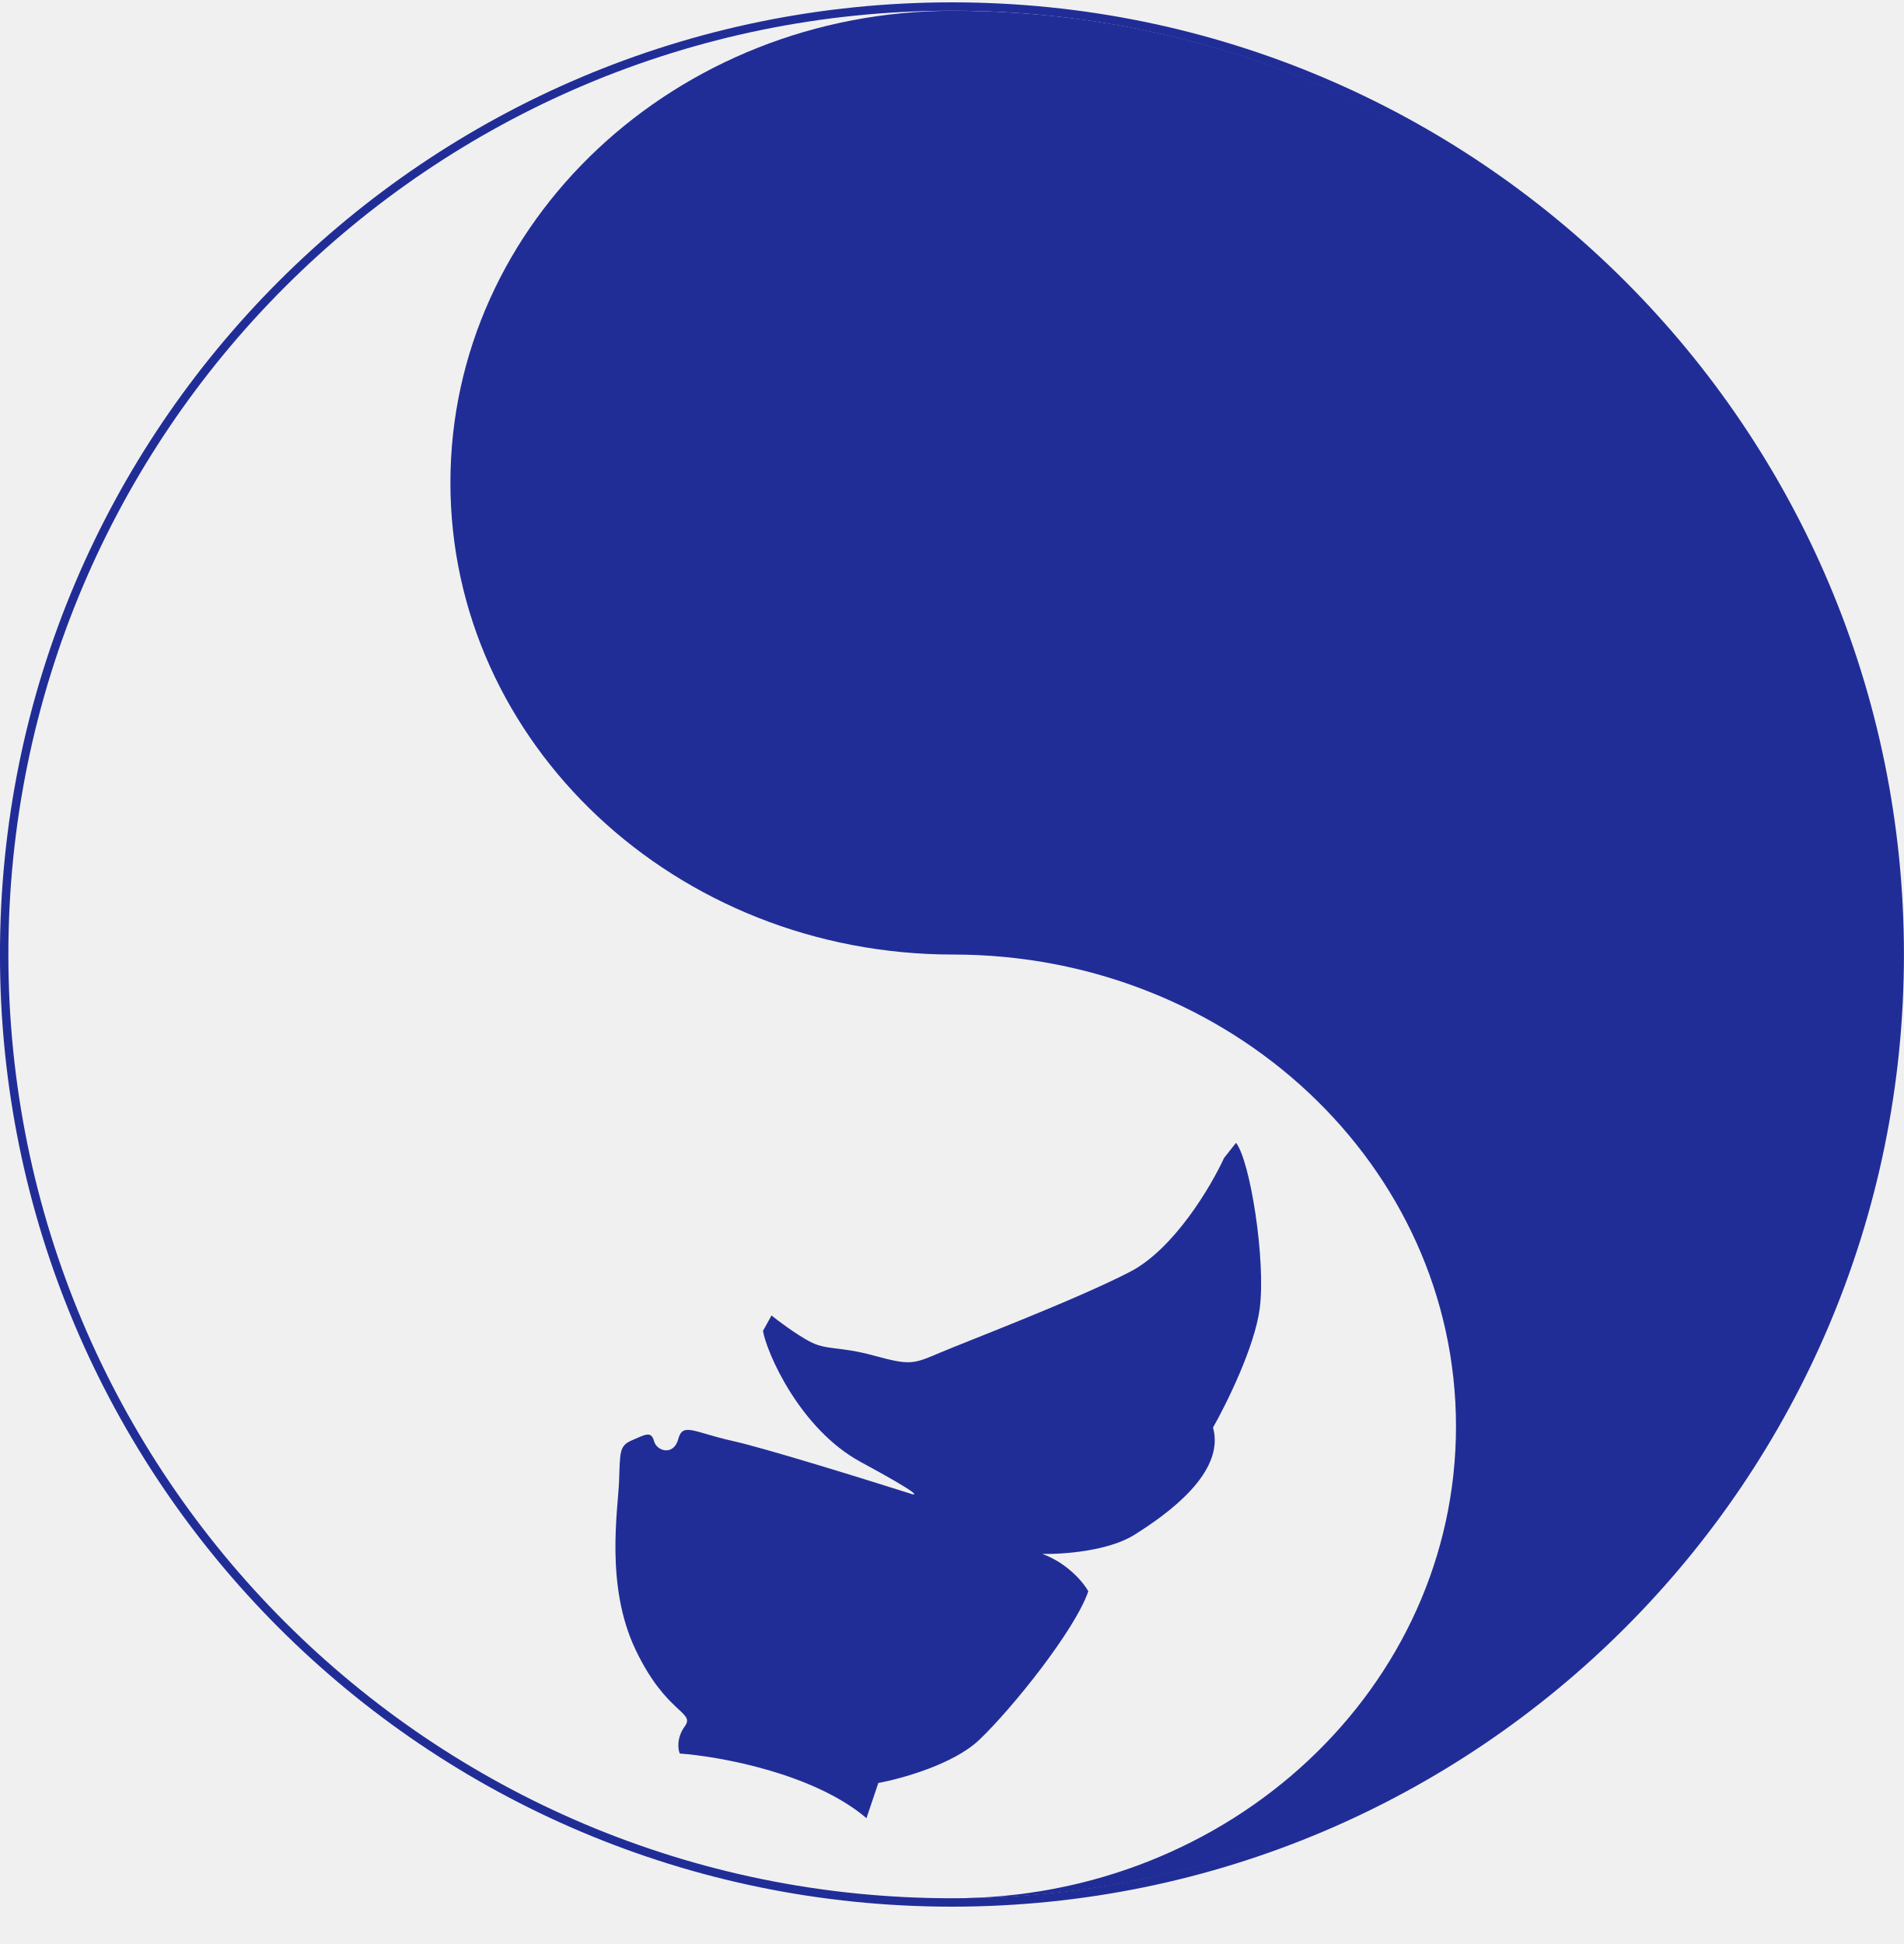
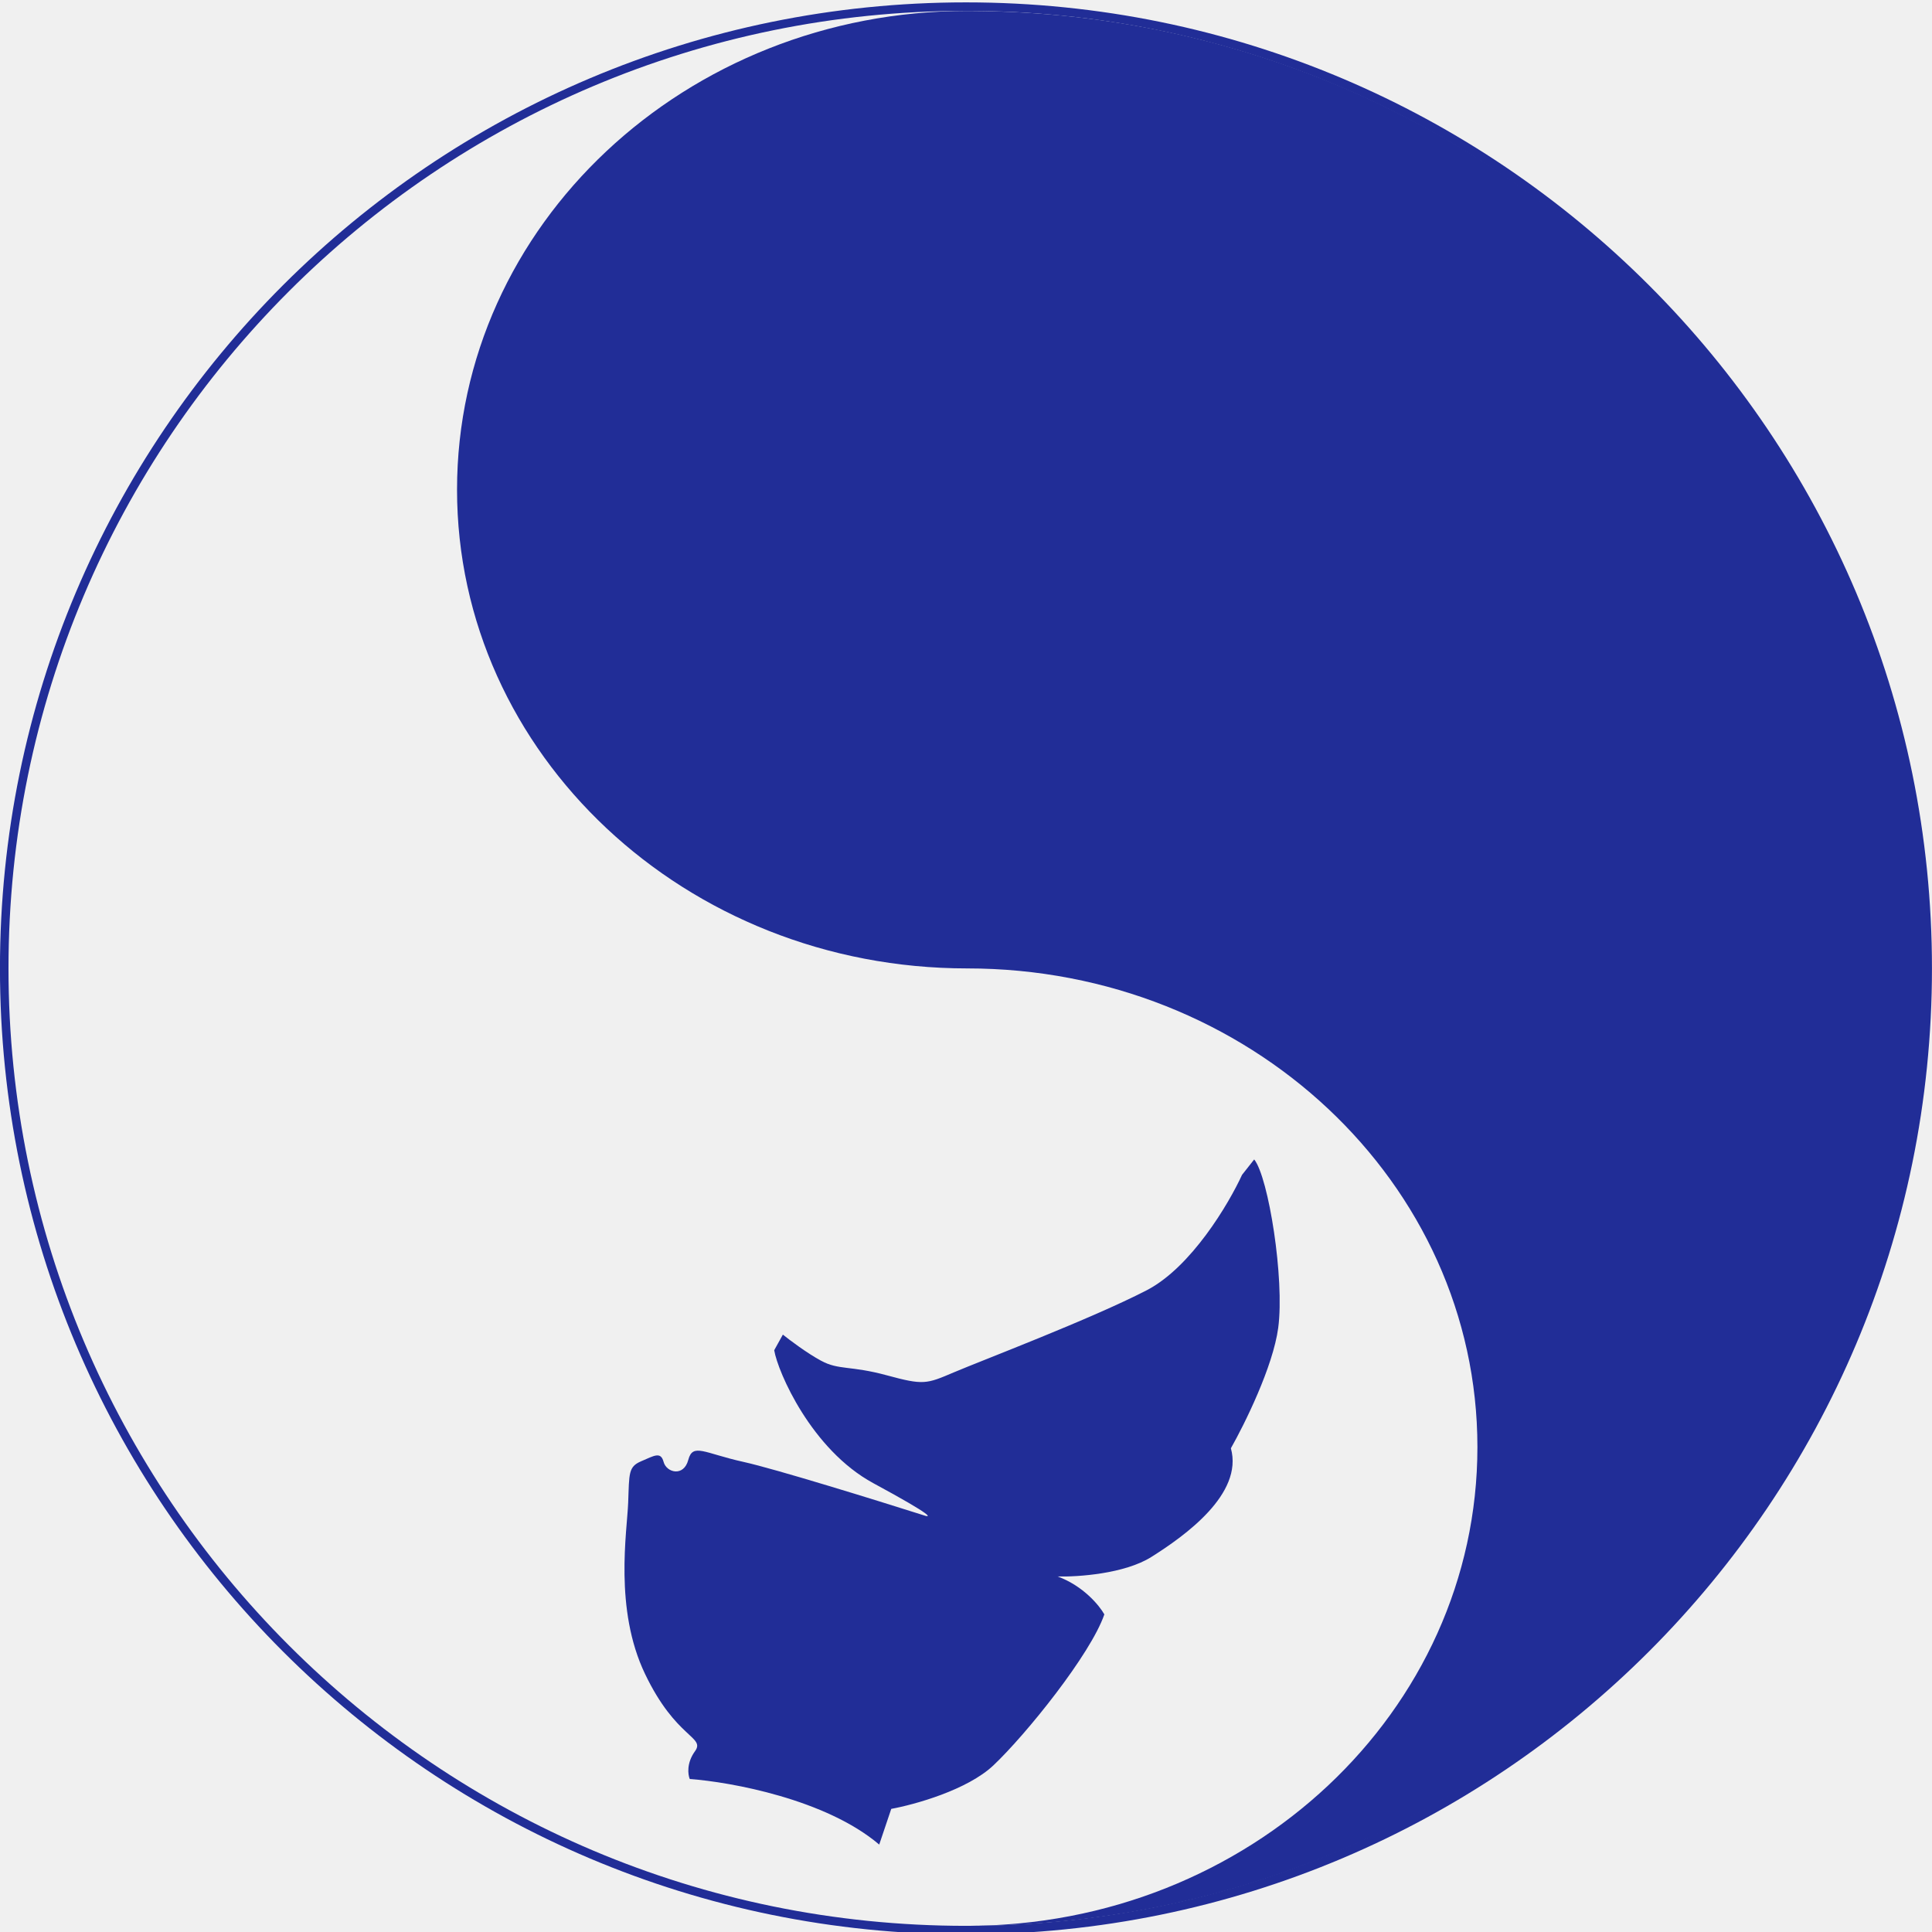
- <svg xmlns="http://www.w3.org/2000/svg" width="48" height="49" viewBox="0 0 48 49" fill="none">
+ <svg xmlns="http://www.w3.org/2000/svg" width="48" height="48" viewBox="0 0 48 48" fill="none">
  <g clip-path="url(#clip0_2288_882)">
    <path fill-rule="evenodd" clip-rule="evenodd" d="M47.999 24.059C47.999 37.313 37.254 48.059 23.999 48.059C10.744 48.059 -0.001 37.313 -0.001 24.059C-0.001 10.804 10.744 0.059 23.999 0.059C37.254 0.059 47.999 10.804 47.999 24.059ZM23.999 47.847C37.137 47.847 47.787 37.197 47.787 24.059C47.787 10.921 37.137 0.27 23.999 0.27C10.861 0.27 0.211 10.921 0.211 24.059C0.211 37.197 10.861 47.847 23.999 47.847Z" fill="#212D97" />
    <path d="M24.03 47.847H24.358C37.345 47.672 47.819 37.09 47.819 24.061C47.819 10.967 37.24 0.344 24.163 0.273C24.119 0.272 24.075 0.272 24.03 0.272C17.03 0.272 11.355 5.597 11.355 12.166C11.355 18.735 17.03 24.06 24.03 24.06C31.031 24.06 36.706 29.385 36.706 35.953C36.706 42.522 31.031 47.847 24.03 47.847Z" fill="#212D97" />
    <path d="M22.143 44.941L21.844 45.828C20.52 44.702 18.154 44.273 17.137 44.199C17.091 44.091 17.053 43.803 17.266 43.51C17.532 43.143 16.797 43.202 16.025 41.587C15.253 39.973 15.579 38.059 15.607 37.33C15.634 36.6 15.609 36.441 15.931 36.304C16.253 36.167 16.416 36.055 16.487 36.321C16.558 36.587 16.986 36.7 17.1 36.271C17.213 35.843 17.493 36.104 18.473 36.321C19.256 36.494 21.764 37.271 22.921 37.638C23.154 37.722 23.235 37.681 21.697 36.849C20.16 36.016 19.324 34.085 19.235 33.546L19.45 33.158C19.622 33.296 20.052 33.62 20.403 33.809C20.841 34.045 21.128 33.923 22.036 34.17C22.944 34.417 23.015 34.387 23.695 34.097C24.374 33.808 27.102 32.773 28.488 32.057C29.596 31.484 30.529 29.906 30.858 29.189L31.16 28.806C31.516 29.246 31.918 31.779 31.757 32.989C31.628 33.956 30.919 35.387 30.581 35.982C30.895 37.116 29.438 38.159 28.604 38.683C27.938 39.102 26.774 39.18 26.276 39.167C26.916 39.401 27.317 39.893 27.437 40.109C27.098 41.098 25.495 43.09 24.682 43.859C24.031 44.474 22.718 44.836 22.143 44.941Z" fill="#212D97" />
  </g>
  <defs>
    <clipPath id="clip0_2288_882">
      <rect width="48" height="48" fill="white" transform="translate(0 0.0585938)" />
    </clipPath>
  </defs>
</svg>
